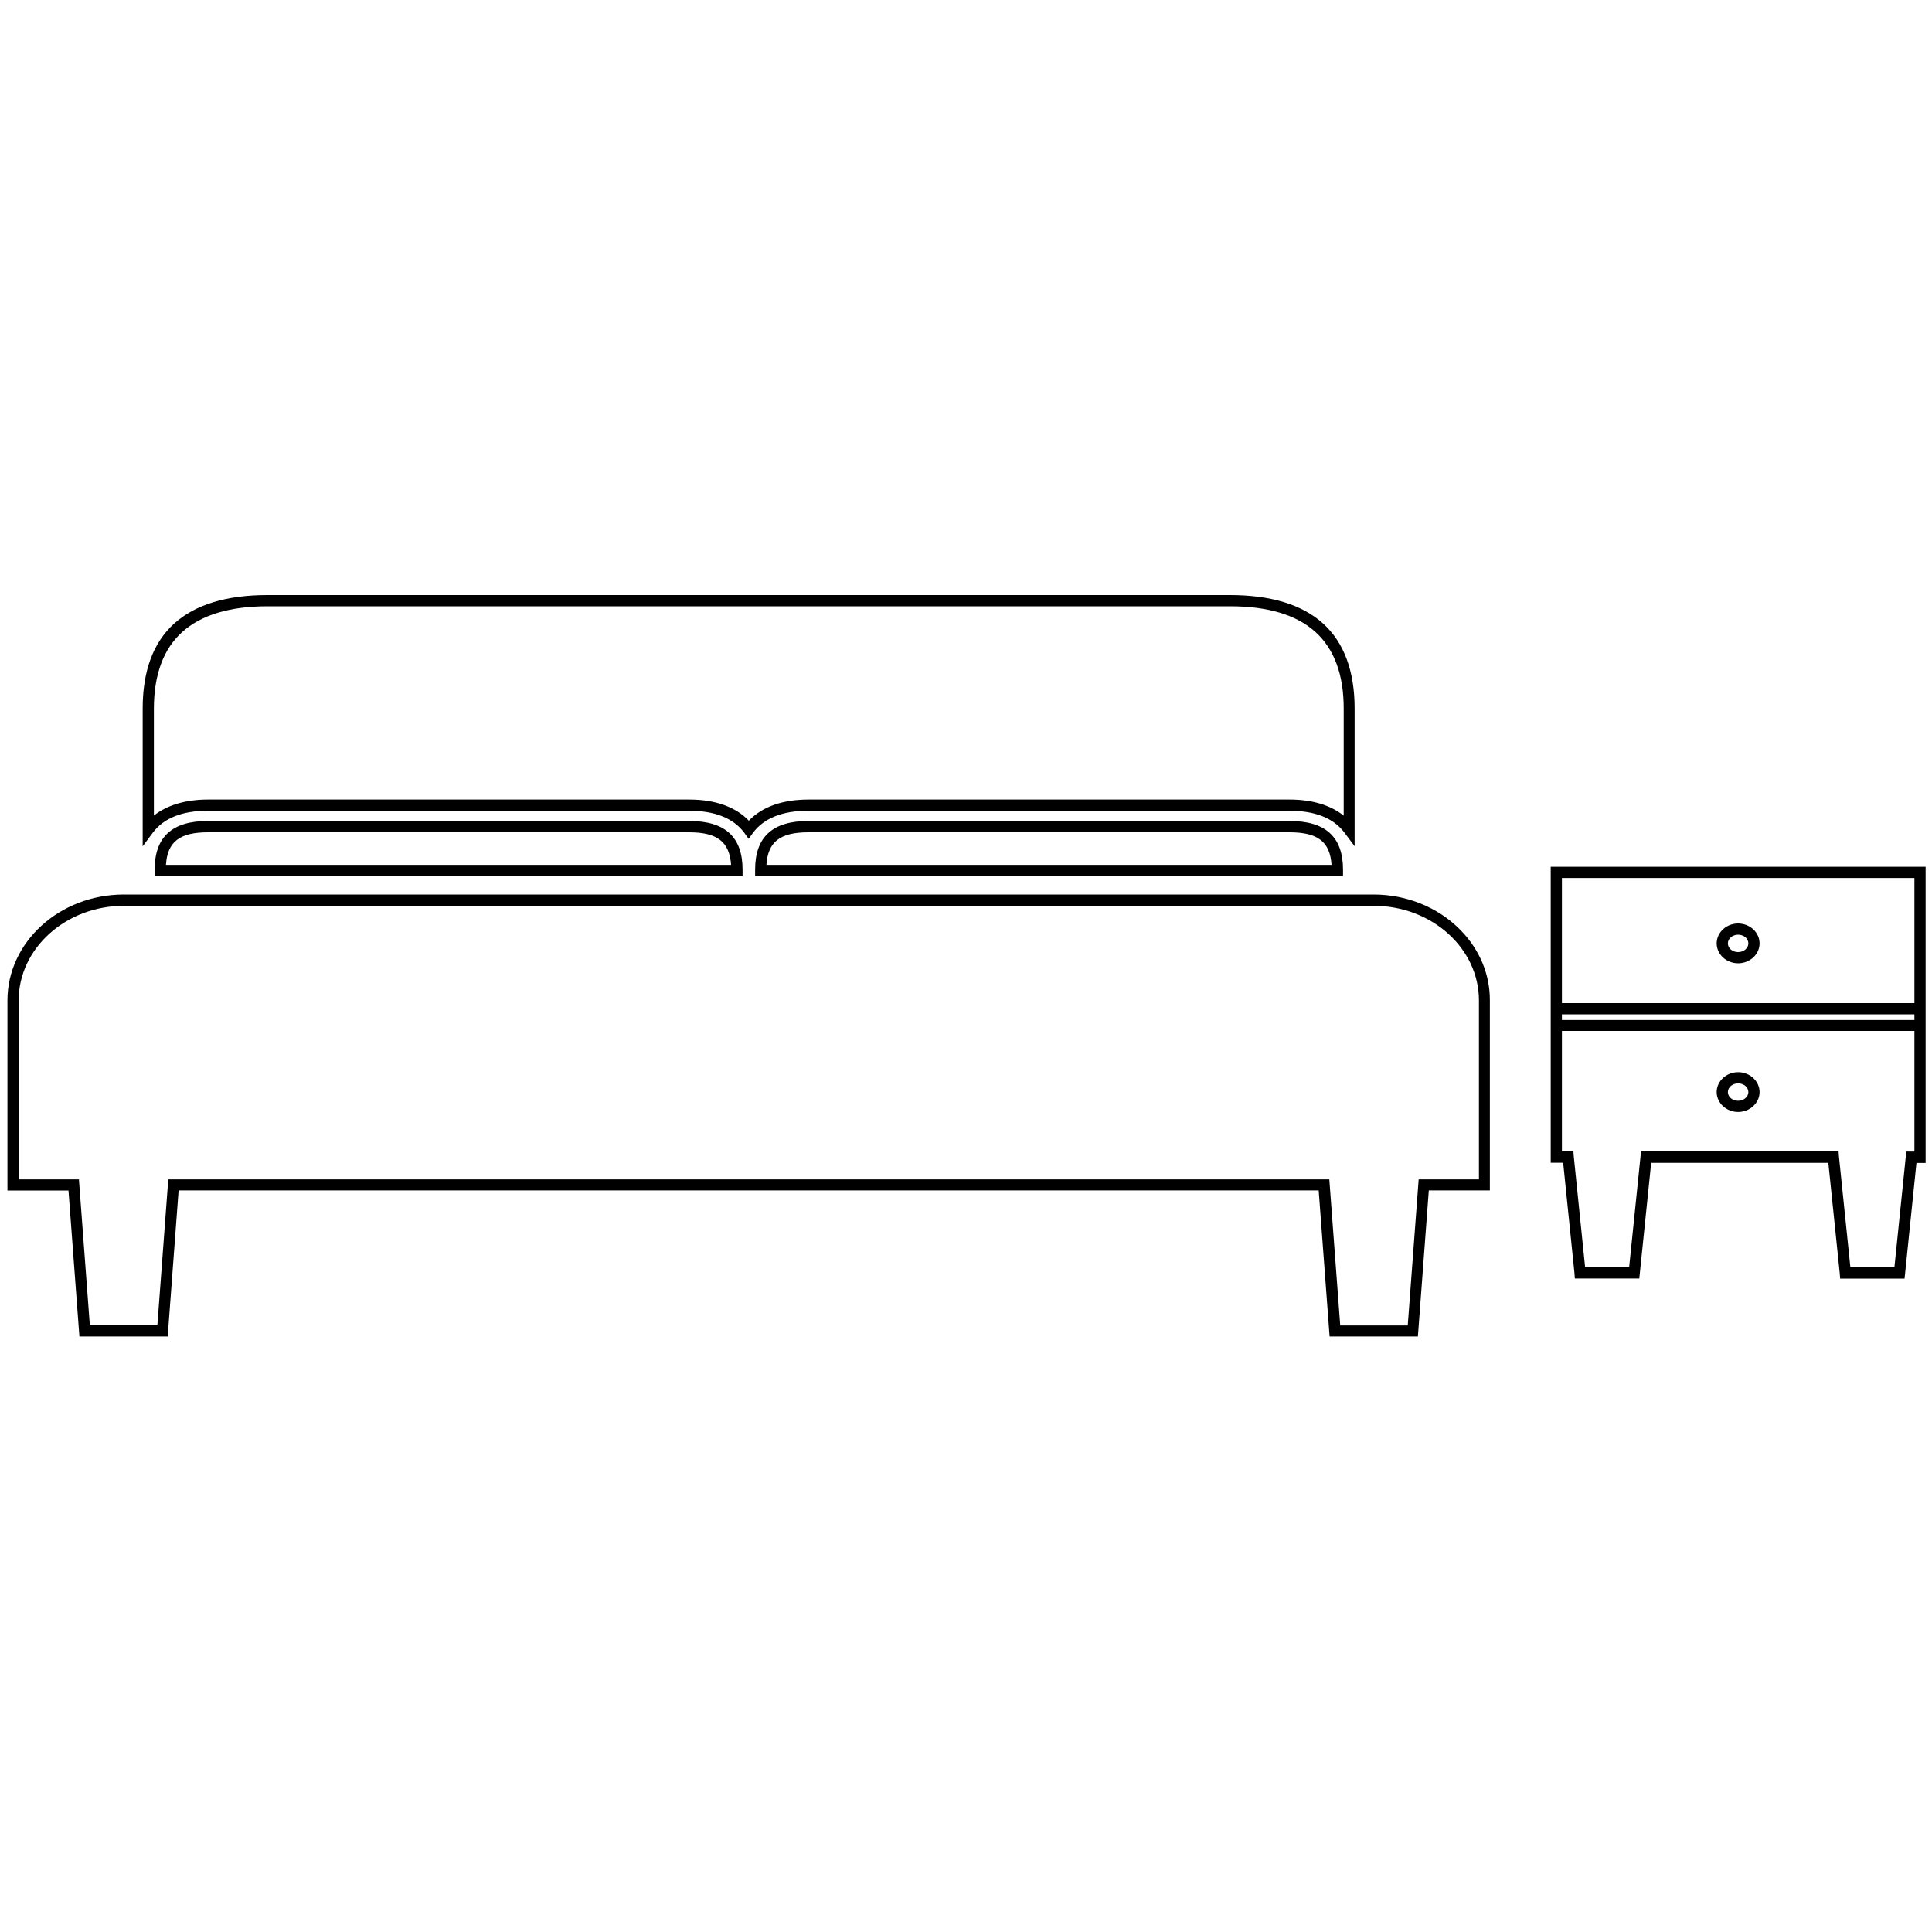
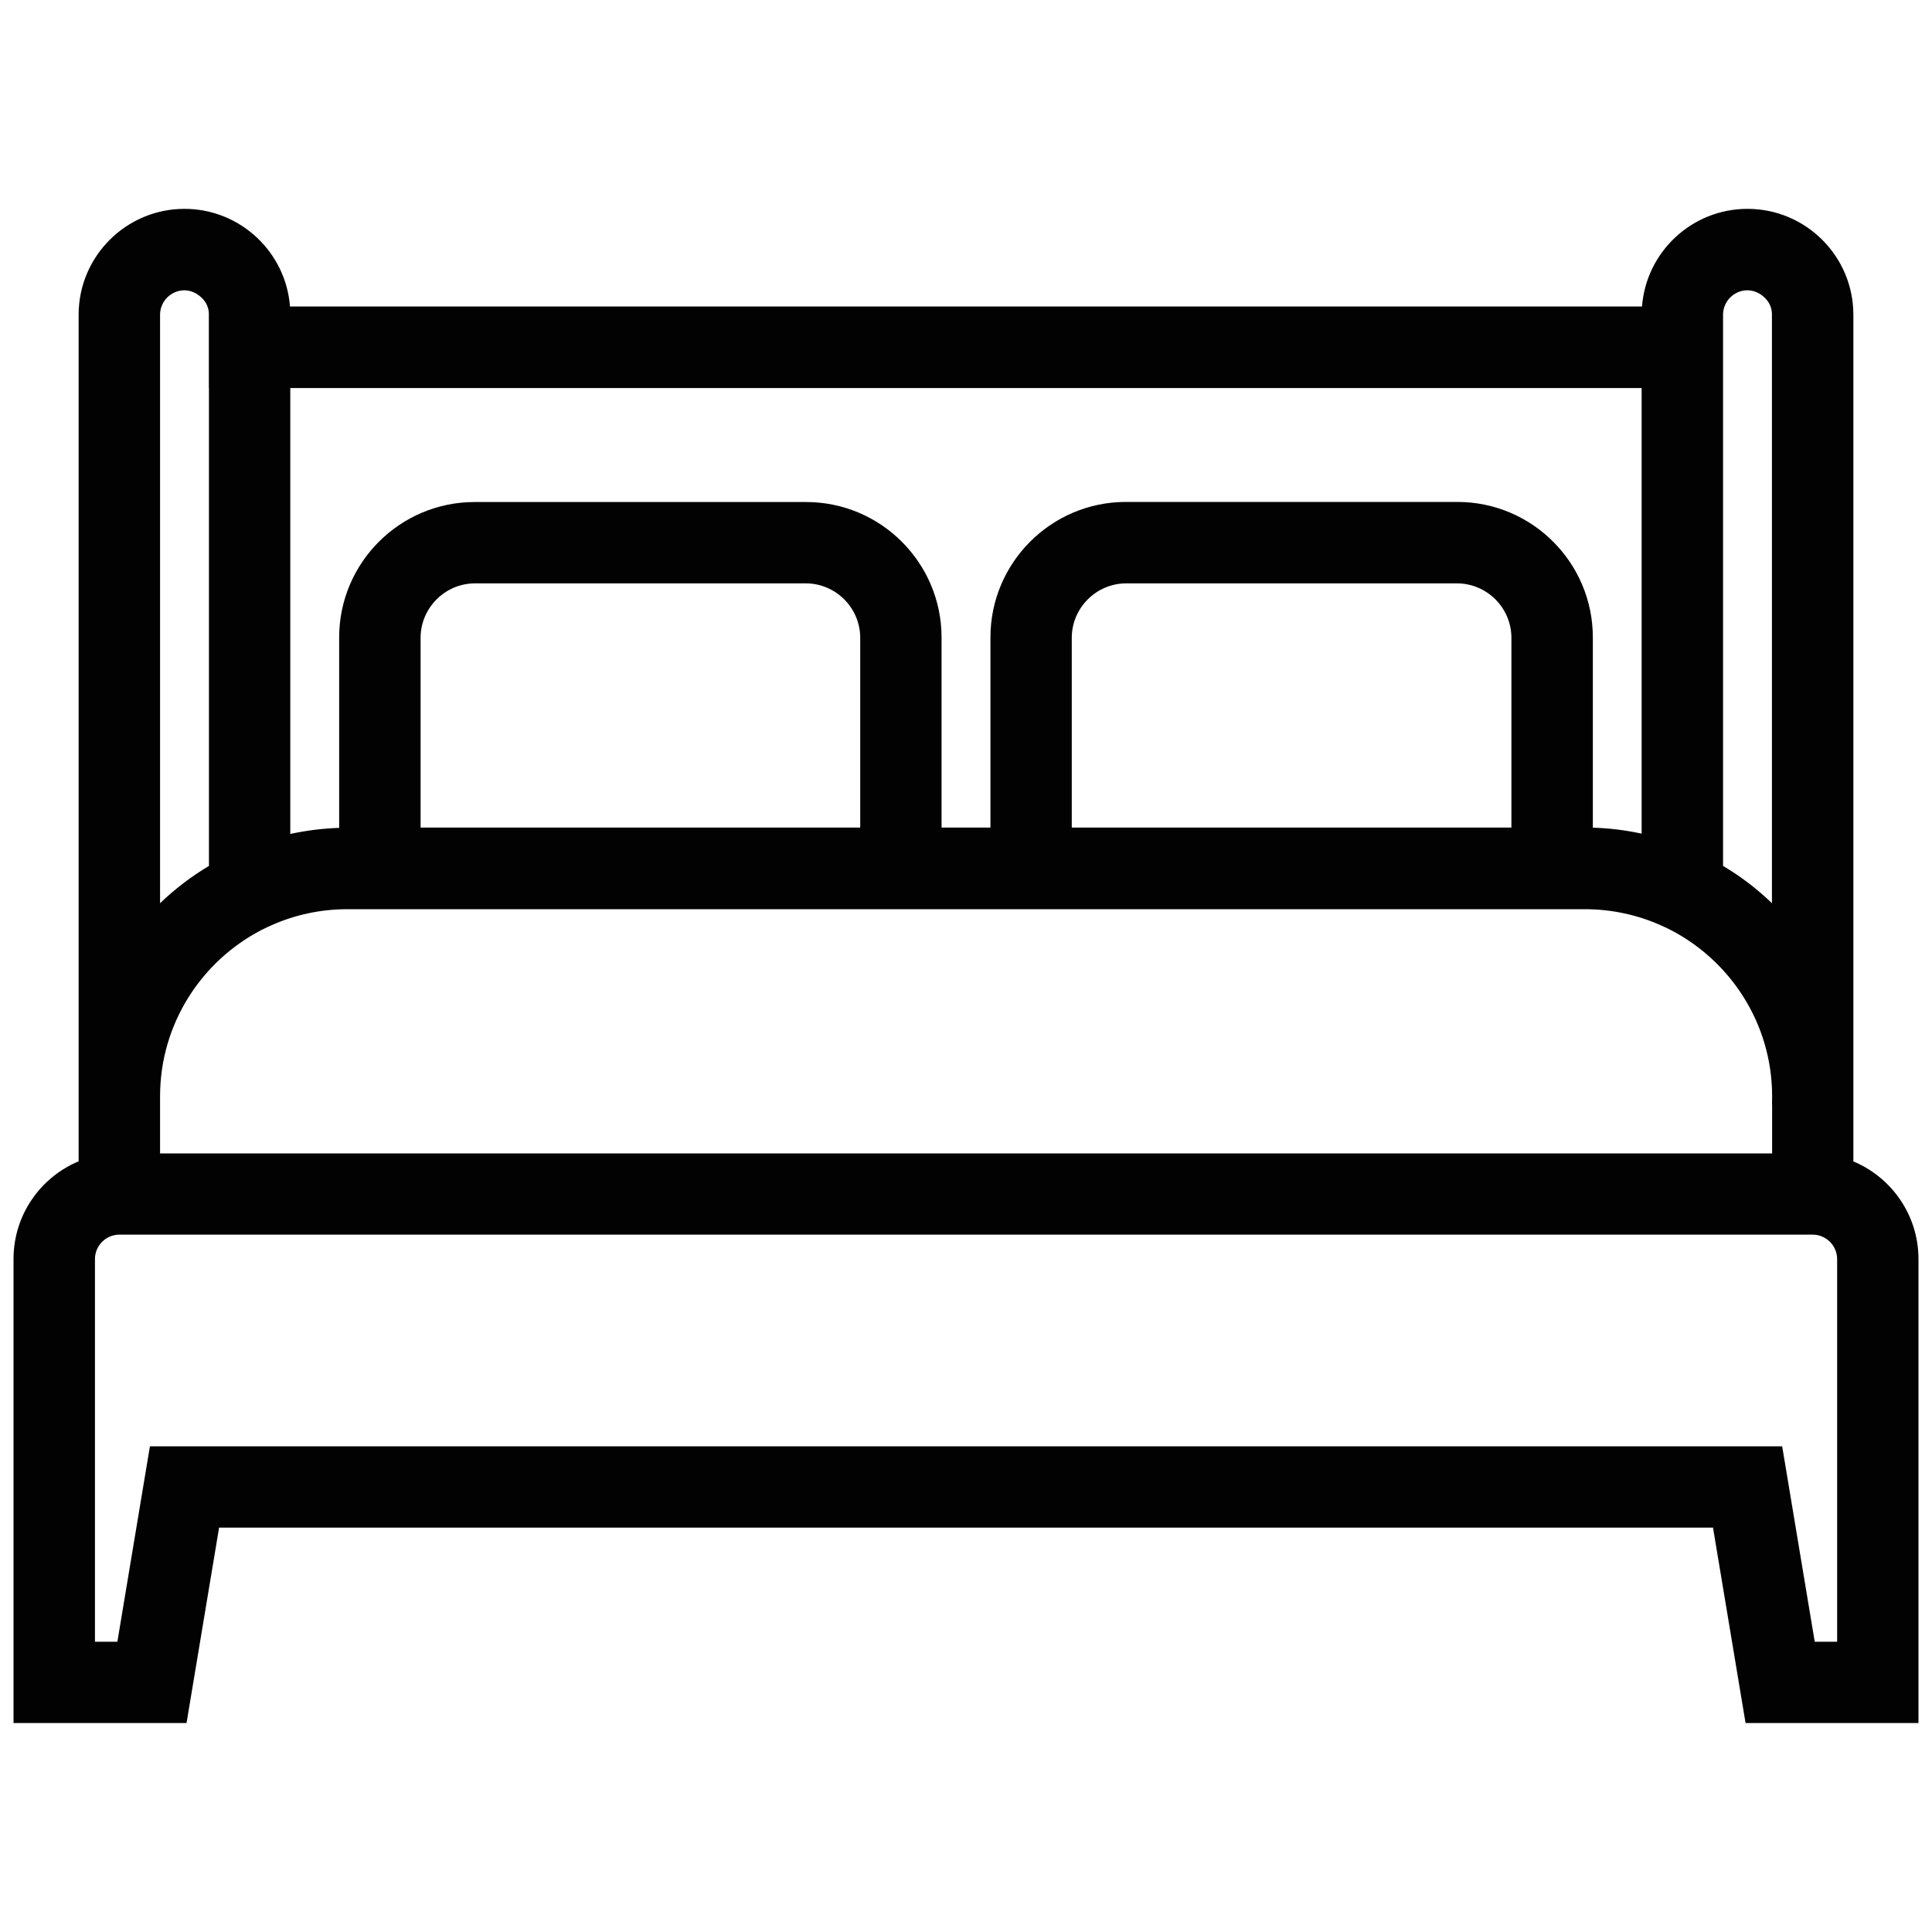
<svg xmlns="http://www.w3.org/2000/svg" version="1.1" id="Layer_1" x="0px" y="0px" viewBox="0 0 2000 2000" style="enable-background:new 0 0 2000 2000;" xml:space="preserve">
-   <g>
-     <path d="M1799.3,956c-12.2,0-22.2,9.3-22.2,20.6s10,20.6,22.2,20.6c12.2,0,22.2-9.3,22.2-20.6C1821.5,965.3,1811.5,956,1799.3,956z    M1799.3,985.6c-5.9,0-10.6-4-10.6-9c0-4.9,4.7-9,10.6-9c5.9,0,10.6,4,10.6,9C1809.9,981.5,1805.2,985.6,1799.3,985.6z" />
-     <path d="M1605.3,897.3v306.4h12.9l11.7,114.4l0.4,5.4h66.7l12.3-119.7h183.4l11.8,114.4l0.4,5.4h66.7l12.3-119.7h9.5V897.3H1605.3z    M1616.9,1038.4V908.9h364.9v129.5H1616.9z M1915.5,1311.8l-11.8-114.4l-0.4-5.4h-204.5l-12.3,119.7h-45.6l-11.7-114.4l-0.4-5.4   h-11.9v-124.7h364.9v124.9h-8.4l-12.3,119.7L1915.5,1311.8L1915.5,1311.8z M1616.9,1055.9v-5.9h364.9v5.9H1616.9z" />
-     <path d="M1799.3,1109.9c-12.2,0-22.2,9.3-22.2,20.6c0,11.3,10,20.6,22.2,20.6c12.2,0,22.2-9.3,22.2-20.6   S1811.5,1109.9,1799.3,1109.9z M1799.3,1139.5c-5.9,0-10.6-4-10.6-9c0-4.9,4.7-9,10.6-9c5.9,0,10.6,4,10.6,9   C1809.9,1135.4,1805.2,1139.5,1799.3,1139.5z" />
-     <path d="M713.6,849.9H215.2c-37.1,0-55.1,16.5-55.1,50.4v6.6h608.6v-6.6C768.7,866.4,750.6,849.9,713.6,849.9z M171.8,895.3   c1.5-23.9,14.2-33.7,43.4-33.7h498.2c29,0,41.8,9.8,43.4,33.7H171.8z" />
-     <path d="M1335.1,849.9H836.8c-37.1,0-55.1,16.5-55.1,50.4v6.6h608.6v-6.6C1390.3,866.4,1372.2,849.9,1335.1,849.9z M793.4,895.3   c1.5-23.9,14.2-33.7,43.4-33.7H1335c29.1,0,41.9,9.8,43.4,33.7H793.4z" />
-     <path d="M1422,926H128.3C61.8,926,7.7,975.2,7.7,1035.6v196.8h63.2l10.9,145.7l0.4,5.4h91.4l11.3-151.2h1180.2l11.3,151.2h91.4   l11.3-151.2h63.2v-196.8c0.1-27.2-10.9-53.2-31.1-73.4C1488.4,939.1,1455.9,926,1422,926z M1387.4,1372.1l-11.3-151.2H174.2   L162.9,1372H93l-10.9-145.7l-0.4-5.4H19.3v-185.2c0-54,48.9-98,109-98H1422c60.1,0,109,43.9,109,98v185.2h-62.4l-11.3,151.2   L1387.4,1372.1L1387.4,1372.1z" />
-     <path d="M215.2,839.3h498.2c26.6,0,45.8,7.7,57,22.7l4.6,6.4l4.6-6.4c11.2-15,30.4-22.7,57-22.7h498.2c26.6,0,45.8,7.7,57,22.7   l10.5,14V733.3c0-38.6-11-68.2-32.6-87.8s-54-29.5-96.5-29.5H276.8c-42.4,0-74.8,9.9-96.5,29.5c-21.7,19.6-32.6,49.2-32.6,87.8   v142.8l10.5-14.1C169.4,847,188.5,839.3,215.2,839.3z M188.7,654.2c19.5-17.6,49.2-26.6,88.2-26.6h996.6c39,0,68.7,8.9,88.2,26.6   c19.4,17.5,29.3,44.1,29.3,79.1v111.1c-13.6-10.9-32.7-16.7-55.9-16.7H836.8c-26.8,0-48,7.6-61.6,21.9   c-13.7-14.3-34.9-21.9-61.6-21.9H215.2c-23.1,0-42.3,5.8-55.9,16.6v-111C159.4,698.2,169.2,671.7,188.7,654.2z" />
-   </g>
+   <style type="text/css">
+ 	.st0{fill:#020203;}
+ </style>
+   <path class="st0" d="M1918.6,1202.3v-59v-8.4V325.8c0-60.4-49.1-109.6-109.6-109.6c-57.6,0-104.9,44.6-109.2,101.1H300.2  c-4.3-56.5-51.7-101.1-109.2-101.1c-60.4,0-109.6,49.1-109.6,109.6v809v8.4v59c-39.6,16.5-67.4,55.6-67.4,101.1v480.4h179.1  l33.7-202.3h1546.5l33.7,202.3h179v-480.4C1986,1257.9,1958.1,1218.8,1918.6,1202.3z M165.7,1143.3L165.7,1143.3l0-8.4  c0-75,42.9-140.2,105.4-172.4c1.8-0.9,3.6-1.8,5.4-2.6l3.9-1.8c24.2-10.9,51-16.9,79.2-16.9h615.2h50.6h615.2  c28.3,0,55.2,6.1,79.4,17l3.7,1.7c0.9,0.4,1.8,0.9,2.8,1.3c63.9,31.7,108,97.7,108,173.7l-0.1,8.5h0.1v50.6H165.7V1143.3z   M1783.7,325.8c0-13.9,11.4-25.3,25.2-25.3c6.8,0.1,13.3,2.9,18.3,8.1c4.6,4.4,7.2,10.6,7.1,17.1V935c-2.3-2.2-4.6-4.4-7-6.5  c-13.3-12-27.9-22.8-43.6-32.1V401.7V325.8z M1564.6,856.7h-455.1V659.9c0.2-30.7,25.3-55.8,56-56h343.1c30.7,0.2,55.8,25.3,56,56  V856.7z M890.4,856.7H435.4V659.9c0.2-30.7,25.3-55.8,56-56h343.1c30.7,0.2,55.8,25.3,56,56V856.7z M1699.5,863  c-16.6-3.6-33.6-5.7-50.6-6.2v-197c0-77.3-62.9-140.2-140.2-140.2h-343.2c-77.3,0-140.2,62.9-140.2,140.2v196.9h-50.6V659.9  c0-77.3-62.9-140.2-140.2-140.2H491.3c-77.3,0-140.2,62.9-140.2,140.2v197.1c-17,0.6-34,2.7-50.6,6.3V401.7h1398.9V863z   M216.3,401.7v494.7C198,907.3,181,920.3,165.7,935V325.8c0-13.9,11.3-25.2,25.2-25.3c6.7,0.1,13.2,3,18.2,8.1  c4.6,4.4,7.3,10.6,7.1,17.1V401.7z M121.5,1699.5H98.3v-396.1c0-13.9,11.3-25.3,25.3-25.3h1752.9c13.9,0,25.3,11.4,25.3,25.3v396.1  h-23.2l-33.7-202.3H155.2L121.5,1699.5z" />
</svg>
